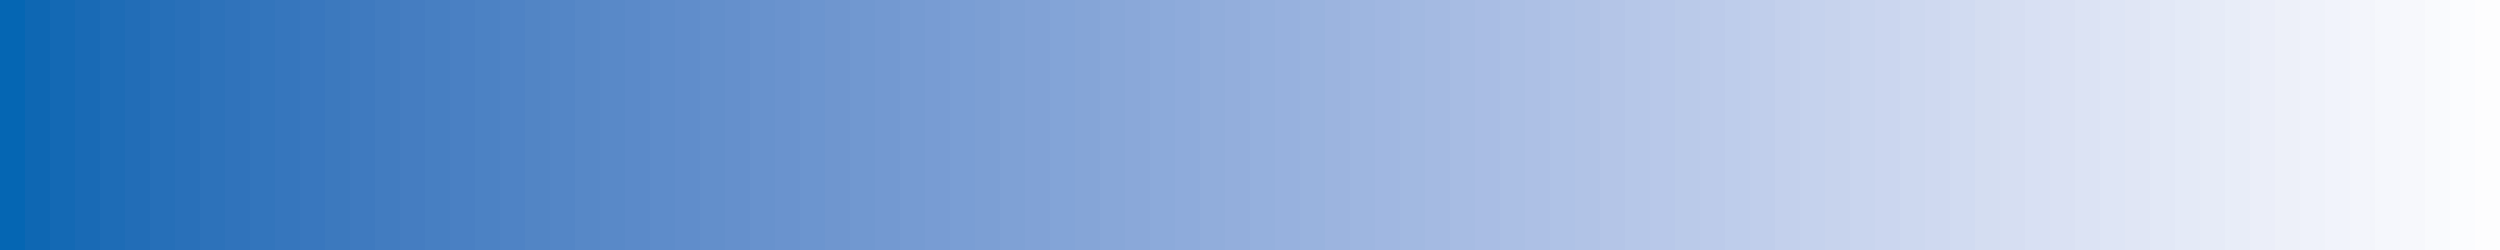
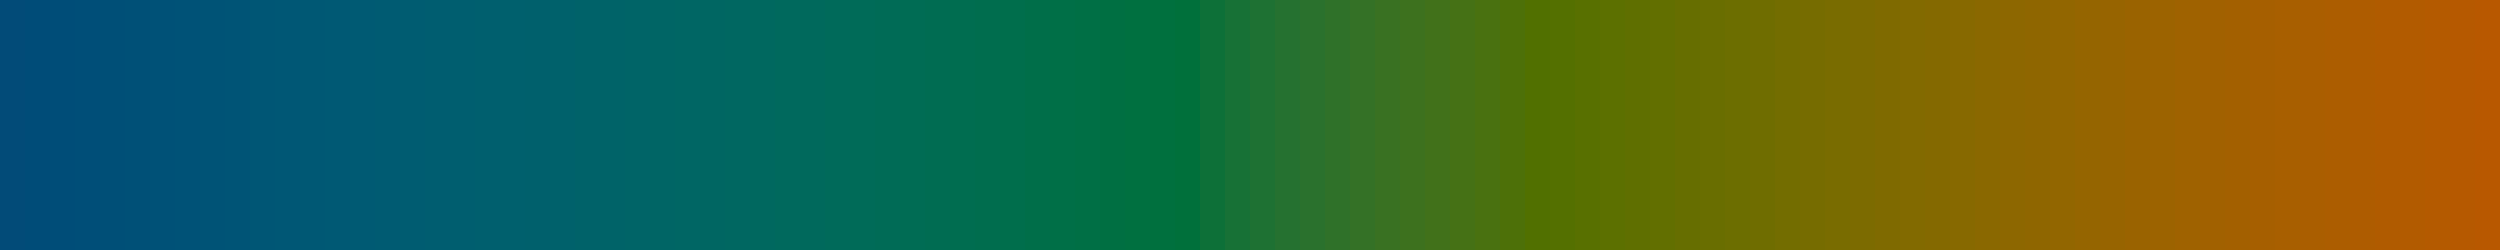
- <svg xmlns="http://www.w3.org/2000/svg" height="50.0" viewBox="-5.0e-3 -5.0e-2 1.0 0.1" width="500.0">
+ <svg xmlns="http://www.w3.org/2000/svg" width="500.0" viewBox="-5.0e-3 -5.0e-2 1.0 0.1" height="50.0">
  <style>svg {
  color-scheme: light dark;
}
{
  .canvas g, .title g, .axisbar g, .ticktext g, .tickglyph g, .ticklines g, .legendContent g text {
    fill: #0d0d0d;
  }
  .ticklines g, .tickglyph g, .legendBorder g {
    stroke: #0d0d0d;
  }
}
@media (prefers-color-scheme:dark) {
  .canvas g, .title g, .axisbar g, .ticktext g, .tickglyph g, .ticklines g, .legendContent g text {
    fill: #f0f0f0;
  }
  .ticklines g, .tickglyph g, .legendBorder g {
    stroke: #f0f0f0;
  }
}</style>
  <g class="chart">
    <g class="gradient">
-       <g stroke-opacity="1.0" fill-opacity="1.0" stroke="#a6cfe3" stroke-width="0.0" fill="#0566b3">
-         <rect height="0.1" width="1.0e-2" x="-5.0e-3" y="-5.0e-2" />
-       </g>
-       <g stroke-opacity="1.0" fill-opacity="1.0" stroke="#a6cfe3" stroke-width="0.0" fill="#0e67b3">
-         <rect height="0.1" width="9.999999999999998e-3" x="5.0e-3" y="-5.0e-2" />
-       </g>
-       <g stroke-opacity="1.0" fill-opacity="1.0" stroke="#a6cfe3" stroke-width="0.0" fill="#1469b4">
-         <rect height="0.1" width="1.0000000000000002e-2" x="1.5e-2" y="-5.0e-2" />
-       </g>
-       <g stroke-opacity="1.0" fill-opacity="1.0" stroke="#a6cfe3" stroke-width="0.0" fill="#196ab5">
-         <rect height="0.1" width="9.999999999999998e-3" x="2.4999999999999998e-2" y="-5.0e-2" />
-       </g>
-       <g stroke-opacity="1.0" fill-opacity="1.0" stroke="#a6cfe3" stroke-width="0.0" fill="#1e6cb6">
-         <rect height="0.1" width="9.999999999999995e-3" x="3.5e-2" y="-5.0e-2" />
-       </g>
-       <g stroke-opacity="1.0" fill-opacity="1.0" stroke="#a6cfe3" stroke-width="0.0" fill="#226db7">
-         <rect height="0.1" width="9.999999999999995e-3" x="4.5000000000000005e-2" y="-5.0e-2" />
-       </g>
-       <g stroke-opacity="1.0" fill-opacity="1.0" stroke="#a6cfe3" stroke-width="0.0" fill="#266fb8">
-         <rect height="0.1" width="1.0000000000000002e-2" x="5.5e-2" y="-5.0e-2" />
-       </g>
-       <g stroke-opacity="1.0" fill-opacity="1.0" stroke="#a6cfe3" stroke-width="0.0" fill="#2970b9">
-         <rect height="0.1" width="1.0000000000000009e-2" x="6.5e-2" y="-5.0e-2" />
-       </g>
-       <g stroke-opacity="1.0" fill-opacity="1.0" stroke="#a6cfe3" stroke-width="0.0" fill="#2d72ba">
-         <rect height="0.1" width="1.0000000000000009e-2" x="7.5e-2" y="-5.0e-2" />
-       </g>
-       <g stroke-opacity="1.0" fill-opacity="1.0" stroke="#a6cfe3" stroke-width="0.0" fill="#3073bb">
-         <rect height="0.1" width="1.0000000000000009e-2" x="8.499999999999999e-2" y="-5.0e-2" />
-       </g>
-       <g stroke-opacity="1.0" fill-opacity="1.0" stroke="#a6cfe3" stroke-width="0.0" fill="#3375bc">
-         <rect height="0.1" width="1.0000000000000009e-2" x="9.5e-2" y="-5.0e-2" />
-       </g>
-       <g stroke-opacity="1.0" fill-opacity="1.0" stroke="#a6cfe3" stroke-width="0.0" fill="#3676bd">
-         <rect height="0.1" width="1.0000000000000009e-2" x="0.105" y="-5.0e-2" />
-       </g>
-       <g stroke-opacity="1.0" fill-opacity="1.0" stroke="#a6cfe3" stroke-width="0.0" fill="#3977be">
-         <rect height="0.1" width="1.0000000000000009e-2" x="0.115" y="-5.0e-2" />
-       </g>
-       <g stroke-opacity="1.0" fill-opacity="1.0" stroke="#a6cfe3" stroke-width="0.0" fill="#3c79be">
-         <rect height="0.1" width="1.0000000000000009e-2" x="0.125" y="-5.0e-2" />
-       </g>
-       <g stroke-opacity="1.0" fill-opacity="1.0" stroke="#a6cfe3" stroke-width="0.0" fill="#3f7abf">
-         <rect height="0.1" width="1.0000000000000009e-2" x="0.135" y="-5.0e-2" />
-       </g>
-       <g stroke-opacity="1.0" fill-opacity="1.0" stroke="#a6cfe3" stroke-width="0.0" fill="#427cc0">
-         <rect height="0.1" width="1.0000000000000009e-2" x="0.145" y="-5.0e-2" />
-       </g>
-       <g stroke-opacity="1.0" fill-opacity="1.0" stroke="#a6cfe3" stroke-width="0.0" fill="#457dc1">
-         <rect height="0.1" width="1.0000000000000009e-2" x="0.155" y="-5.0e-2" />
-       </g>
-       <g stroke-opacity="1.0" fill-opacity="1.0" stroke="#a6cfe3" stroke-width="0.0" fill="#477fc2">
-         <rect height="0.1" width="1.0000000000000009e-2" x="0.165" y="-5.0e-2" />
-       </g>
-       <g stroke-opacity="1.0" fill-opacity="1.0" stroke="#a6cfe3" stroke-width="0.0" fill="#4a80c3">
-         <rect height="0.1" width="1.0000000000000009e-2" x="0.175" y="-5.0e-2" />
-       </g>
-       <g stroke-opacity="1.0" fill-opacity="1.0" stroke="#a6cfe3" stroke-width="0.0" fill="#4c82c4">
-         <rect height="0.1" width="1.0000000000000009e-2" x="0.185" y="-5.0e-2" />
-       </g>
-       <g stroke-opacity="1.0" fill-opacity="1.0" stroke="#a6cfe3" stroke-width="0.0" fill="#4f83c5">
-         <rect height="0.1" width="1.0000000000000009e-2" x="0.195" y="-5.0e-2" />
-       </g>
-       <g stroke-opacity="1.0" fill-opacity="1.0" stroke="#a6cfe3" stroke-width="0.0" fill="#5285c5">
-         <rect height="0.1" width="1.0000000000000009e-2" x="0.205" y="-5.0e-2" />
-       </g>
-       <g stroke-opacity="1.0" fill-opacity="1.0" stroke="#a6cfe3" stroke-width="0.0" fill="#5486c6">
-         <rect height="0.1" width="1.0000000000000009e-2" x="0.215" y="-5.0e-2" />
-       </g>
-       <g stroke-opacity="1.0" fill-opacity="1.0" stroke="#a6cfe3" stroke-width="0.0" fill="#5788c7">
-         <rect height="0.1" width="1.0000000000000009e-2" x="0.225" y="-5.0e-2" />
-       </g>
-       <g stroke-opacity="1.0" fill-opacity="1.0" stroke="#a6cfe3" stroke-width="0.0" fill="#5989c8">
-         <rect height="0.1" width="1.0000000000000009e-2" x="0.235" y="-5.0e-2" />
-       </g>
-       <g stroke-opacity="1.0" fill-opacity="1.0" stroke="#a6cfe3" stroke-width="0.0" fill="#5b8ac9">
-         <rect height="0.1" width="1.0000000000000009e-2" x="0.245" y="-5.0e-2" />
-       </g>
-       <g stroke-opacity="1.0" fill-opacity="1.0" stroke="#a6cfe3" stroke-width="0.0" fill="#5e8cca">
-         <rect height="0.1" width="1.0000000000000009e-2" x="0.255" y="-5.0e-2" />
-       </g>
-       <g stroke-opacity="1.0" fill-opacity="1.0" stroke="#a6cfe3" stroke-width="0.0" fill="#608dcb">
-         <rect height="0.1" width="1.0000000000000009e-2" x="0.265" y="-5.0e-2" />
-       </g>
-       <g stroke-opacity="1.0" fill-opacity="1.0" stroke="#a6cfe3" stroke-width="0.0" fill="#638fcb">
-         <rect height="0.1" width="1.0000000000000009e-2" x="0.275" y="-5.0e-2" />
-       </g>
-       <g stroke-opacity="1.0" fill-opacity="1.0" stroke="#a6cfe3" stroke-width="0.0" fill="#6590cc">
-         <rect height="0.1" width="1.0000000000000009e-2" x="0.285" y="-5.0e-2" />
-       </g>
-       <g stroke-opacity="1.0" fill-opacity="1.0" stroke="#a6cfe3" stroke-width="0.0" fill="#6892cd">
-         <rect height="0.1" width="1.0000000000000009e-2" x="0.295" y="-5.0e-2" />
-       </g>
-       <g stroke-opacity="1.0" fill-opacity="1.0" stroke="#a6cfe3" stroke-width="0.0" fill="#6a93ce">
-         <rect height="0.1" width="1.0000000000000009e-2" x="0.305" y="-5.0e-2" />
-       </g>
-       <g stroke-opacity="1.0" fill-opacity="1.0" stroke="#a6cfe3" stroke-width="0.0" fill="#6c95cf">
-         <rect height="0.1" width="1.0000000000000009e-2" x="0.315" y="-5.0e-2" />
-       </g>
-       <g stroke-opacity="1.0" fill-opacity="1.0" stroke="#a6cfe3" stroke-width="0.0" fill="#6f96cf">
-         <rect height="0.1" width="1.0000000000000009e-2" x="0.325" y="-5.0e-2" />
-       </g>
-       <g stroke-opacity="1.0" fill-opacity="1.0" stroke="#a6cfe3" stroke-width="0.0" fill="#7198d0">
-         <rect height="0.1" width="1.0000000000000009e-2" x="0.335" y="-5.0e-2" />
-       </g>
-       <g stroke-opacity="1.0" fill-opacity="1.0" stroke="#a6cfe3" stroke-width="0.0" fill="#7399d1">
-         <rect height="0.1" width="1.0000000000000009e-2" x="0.345" y="-5.0e-2" />
-       </g>
-       <g stroke-opacity="1.0" fill-opacity="1.0" stroke="#a6cfe3" stroke-width="0.0" fill="#769bd2">
-         <rect height="0.1" width="1.0000000000000009e-2" x="0.355" y="-5.0e-2" />
-       </g>
-       <g stroke-opacity="1.0" fill-opacity="1.0" stroke="#a6cfe3" stroke-width="0.0" fill="#789cd3">
-         <rect height="0.1" width="1.0000000000000009e-2" x="0.365" y="-5.0e-2" />
-       </g>
-       <g stroke-opacity="1.0" fill-opacity="1.0" stroke="#a6cfe3" stroke-width="0.0" fill="#7a9ed4">
-         <rect height="0.1" width="1.0000000000000009e-2" x="0.375" y="-5.0e-2" />
-       </g>
-       <g stroke-opacity="1.0" fill-opacity="1.0" stroke="#a6cfe3" stroke-width="0.0" fill="#7c9fd4">
-         <rect height="0.1" width="1.0000000000000009e-2" x="0.385" y="-5.0e-2" />
-       </g>
-       <g stroke-opacity="1.0" fill-opacity="1.0" stroke="#a6cfe3" stroke-width="0.0" fill="#7fa1d5">
-         <rect height="0.1" width="1.0000000000000009e-2" x="0.395" y="-5.0e-2" />
-       </g>
-       <g stroke-opacity="1.0" fill-opacity="1.0" stroke="#a6cfe3" stroke-width="0.0" fill="#81a2d6">
-         <rect height="0.1" width="1.0000000000000009e-2" x="0.405" y="-5.0e-2" />
-       </g>
-       <g stroke-opacity="1.0" fill-opacity="1.0" stroke="#a6cfe3" stroke-width="0.0" fill="#83a4d7">
-         <rect height="0.1" width="1.0000000000000009e-2" x="0.415" y="-5.0e-2" />
-       </g>
-       <g stroke-opacity="1.0" fill-opacity="1.0" stroke="#a6cfe3" stroke-width="0.0" fill="#85a5d7">
-         <rect height="0.1" width="1.0000000000000009e-2" x="0.425" y="-5.0e-2" />
-       </g>
-       <g stroke-opacity="1.0" fill-opacity="1.0" stroke="#a6cfe3" stroke-width="0.0" fill="#88a7d8">
-         <rect height="0.1" width="1.0000000000000009e-2" x="0.435" y="-5.0e-2" />
-       </g>
-       <g stroke-opacity="1.0" fill-opacity="1.0" stroke="#a6cfe3" stroke-width="0.0" fill="#8aa8d9">
-         <rect height="0.1" width="1.0000000000000009e-2" x="0.445" y="-5.0e-2" />
-       </g>
-       <g stroke-opacity="1.0" fill-opacity="1.0" stroke="#a6cfe3" stroke-width="0.0" fill="#8caada">
-         <rect height="0.1" width="1.0000000000000009e-2" x="0.455" y="-5.0e-2" />
-       </g>
-       <g stroke-opacity="1.0" fill-opacity="1.0" stroke="#a6cfe3" stroke-width="0.0" fill="#8eabdb">
-         <rect height="0.1" width="1.0000000000000009e-2" x="0.465" y="-5.0e-2" />
-       </g>
-       <g stroke-opacity="1.0" fill-opacity="1.0" stroke="#a6cfe3" stroke-width="0.0" fill="#91addb">
-         <rect height="0.1" width="1.0000000000000009e-2" x="0.475" y="-5.0e-2" />
-       </g>
-       <g stroke-opacity="1.0" fill-opacity="1.0" stroke="#a6cfe3" stroke-width="0.0" fill="#93aedc">
-         <rect height="0.1" width="1.0000000000000009e-2" x="0.485" y="-5.0e-2" />
-       </g>
-       <g stroke-opacity="1.0" fill-opacity="1.0" stroke="#a6cfe3" stroke-width="0.0" fill="#95b0dd">
-         <rect height="0.1" width="1.0000000000000009e-2" x="0.495" y="-5.0e-2" />
-       </g>
-       <g stroke-opacity="1.0" fill-opacity="1.0" stroke="#a6cfe3" stroke-width="0.0" fill="#97b1de">
-         <rect height="0.1" width="1.0000000000000009e-2" x="0.505" y="-5.0e-2" />
-       </g>
-       <g stroke-opacity="1.0" fill-opacity="1.0" stroke="#a6cfe3" stroke-width="0.0" fill="#99b3de">
-         <rect height="0.1" width="1.0000000000000009e-2" x="0.515" y="-5.0e-2" />
-       </g>
-       <g stroke-opacity="1.0" fill-opacity="1.0" stroke="#a6cfe3" stroke-width="0.0" fill="#9cb4df">
-         <rect height="0.1" width="1.0000000000000009e-2" x="0.525" y="-5.0e-2" />
-       </g>
-       <g stroke-opacity="1.0" fill-opacity="1.0" stroke="#a6cfe3" stroke-width="0.0" fill="#9eb6e0">
-         <rect height="0.1" width="1.0000000000000009e-2" x="0.535" y="-5.0e-2" />
-       </g>
-       <g stroke-opacity="1.0" fill-opacity="1.0" stroke="#a6cfe3" stroke-width="0.0" fill="#a0b7e1">
-         <rect height="0.1" width="1.0000000000000009e-2" x="0.545" y="-5.0e-2" />
-       </g>
-       <g stroke-opacity="1.0" fill-opacity="1.0" stroke="#a6cfe3" stroke-width="0.0" fill="#a2b9e1">
-         <rect height="0.1" width="1.0000000000000009e-2" x="0.555" y="-5.0e-2" />
-       </g>
-       <g stroke-opacity="1.0" fill-opacity="1.0" stroke="#a6cfe3" stroke-width="0.0" fill="#a4bae2">
-         <rect height="0.1" width="1.0000000000000009e-2" x="0.565" y="-5.0e-2" />
-       </g>
-       <g stroke-opacity="1.0" fill-opacity="1.0" stroke="#a6cfe3" stroke-width="0.0" fill="#a7bce3">
-         <rect height="0.1" width="1.0000000000000009e-2" x="0.575" y="-5.0e-2" />
-       </g>
-       <g stroke-opacity="1.0" fill-opacity="1.0" stroke="#a6cfe3" stroke-width="0.0" fill="#a9bde4">
-         <rect height="0.1" width="1.0000000000000009e-2" x="0.585" y="-5.0e-2" />
-       </g>
-       <g stroke-opacity="1.0" fill-opacity="1.0" stroke="#a6cfe3" stroke-width="0.0" fill="#abbfe4">
-         <rect height="0.1" width="1.0000000000000009e-2" x="0.595" y="-5.0e-2" />
-       </g>
-       <g stroke-opacity="1.0" fill-opacity="1.0" stroke="#a6cfe3" stroke-width="0.0" fill="#adc0e5">
-         <rect height="0.1" width="1.0000000000000009e-2" x="0.605" y="-5.0e-2" />
-       </g>
-       <g stroke-opacity="1.0" fill-opacity="1.0" stroke="#a6cfe3" stroke-width="0.0" fill="#afc2e6">
-         <rect height="0.1" width="1.0000000000000009e-2" x="0.615" y="-5.0e-2" />
-       </g>
-       <g stroke-opacity="1.0" fill-opacity="1.0" stroke="#a6cfe3" stroke-width="0.0" fill="#b1c3e6">
-         <rect height="0.1" width="1.0000000000000009e-2" x="0.625" y="-5.0e-2" />
-       </g>
-       <g stroke-opacity="1.0" fill-opacity="1.0" stroke="#a6cfe3" stroke-width="0.0" fill="#b4c5e7">
-         <rect height="0.1" width="1.0000000000000009e-2" x="0.635" y="-5.0e-2" />
-       </g>
-       <g stroke-opacity="1.0" fill-opacity="1.0" stroke="#a6cfe3" stroke-width="0.0" fill="#b6c7e8">
-         <rect height="0.1" width="1.0000000000000009e-2" x="0.645" y="-5.0e-2" />
-       </g>
-       <g stroke-opacity="1.0" fill-opacity="1.0" stroke="#a6cfe3" stroke-width="0.0" fill="#b8c8e9">
-         <rect height="0.1" width="1.0000000000000009e-2" x="0.655" y="-5.0e-2" />
-       </g>
-       <g stroke-opacity="1.0" fill-opacity="1.0" stroke="#a6cfe3" stroke-width="0.0" fill="#bacae9">
-         <rect height="0.1" width="1.0000000000000009e-2" x="0.665" y="-5.0e-2" />
-       </g>
-       <g stroke-opacity="1.0" fill-opacity="1.0" stroke="#a6cfe3" stroke-width="0.0" fill="#bccbea">
-         <rect height="0.1" width="1.0000000000000009e-2" x="0.675" y="-5.0e-2" />
-       </g>
-       <g stroke-opacity="1.0" fill-opacity="1.0" stroke="#a6cfe3" stroke-width="0.0" fill="#becdeb">
-         <rect height="0.1" width="1.0000000000000009e-2" x="0.685" y="-5.0e-2" />
-       </g>
-       <g stroke-opacity="1.0" fill-opacity="1.0" stroke="#a6cfe3" stroke-width="0.0" fill="#c0ceeb">
-         <rect height="0.1" width="1.0000000000000009e-2" x="0.695" y="-5.0e-2" />
-       </g>
-       <g stroke-opacity="1.0" fill-opacity="1.0" stroke="#a6cfe3" stroke-width="0.0" fill="#c3d0ec">
-         <rect height="0.1" width="1.0000000000000009e-2" x="0.705" y="-5.0e-2" />
-       </g>
-       <g stroke-opacity="1.0" fill-opacity="1.0" stroke="#a6cfe3" stroke-width="0.0" fill="#c5d2ed">
-         <rect height="0.1" width="1.0000000000000009e-2" x="0.715" y="-5.0e-2" />
-       </g>
-       <g stroke-opacity="1.0" fill-opacity="1.0" stroke="#a6cfe3" stroke-width="0.0" fill="#c7d3ed">
-         <rect height="0.1" width="1.0000000000000009e-2" x="0.725" y="-5.0e-2" />
-       </g>
-       <g stroke-opacity="1.0" fill-opacity="1.0" stroke="#a6cfe3" stroke-width="0.0" fill="#c9d5ee">
-         <rect height="0.1" width="1.0000000000000009e-2" x="0.735" y="-5.0e-2" />
-       </g>
-       <g stroke-opacity="1.0" fill-opacity="1.0" stroke="#a6cfe3" stroke-width="0.0" fill="#cbd6ef">
-         <rect height="0.1" width="1.0000000000000009e-2" x="0.745" y="-5.0e-2" />
-       </g>
-       <g stroke-opacity="1.0" fill-opacity="1.0" stroke="#a6cfe3" stroke-width="0.0" fill="#cdd8ef">
-         <rect height="0.1" width="1.0000000000000009e-2" x="0.755" y="-5.0e-2" />
-       </g>
-       <g stroke-opacity="1.0" fill-opacity="1.0" stroke="#a6cfe3" stroke-width="0.0" fill="#cfd9f0">
-         <rect height="0.1" width="1.0000000000000009e-2" x="0.765" y="-5.0e-2" />
-       </g>
-       <g stroke-opacity="1.0" fill-opacity="1.0" stroke="#a6cfe3" stroke-width="0.0" fill="#d1dbf1">
-         <rect height="0.1" width="1.0000000000000009e-2" x="0.775" y="-5.0e-2" />
-       </g>
-       <g stroke-opacity="1.0" fill-opacity="1.0" stroke="#a6cfe3" stroke-width="0.0" fill="#d4ddf1">
-         <rect height="0.1" width="1.0000000000000009e-2" x="0.785" y="-5.0e-2" />
-       </g>
-       <g stroke-opacity="1.0" fill-opacity="1.0" stroke="#a6cfe3" stroke-width="0.0" fill="#d6def2">
-         <rect height="0.1" width="1.0000000000000009e-2" x="0.795" y="-5.0e-2" />
-       </g>
-       <g stroke-opacity="1.0" fill-opacity="1.0" stroke="#a6cfe3" stroke-width="0.0" fill="#d8e0f3">
-         <rect height="0.1" width="1.0000000000000009e-2" x="0.805" y="-5.0e-2" />
-       </g>
-       <g stroke-opacity="1.0" fill-opacity="1.0" stroke="#a6cfe3" stroke-width="0.0" fill="#dae1f3">
-         <rect height="0.1" width="1.0000000000000009e-2" x="0.815" y="-5.0e-2" />
-       </g>
-       <g stroke-opacity="1.0" fill-opacity="1.0" stroke="#a6cfe3" stroke-width="0.0" fill="#dce3f4">
-         <rect height="0.1" width="1.0000000000000009e-2" x="0.825" y="-5.0e-2" />
-       </g>
-       <g stroke-opacity="1.0" fill-opacity="1.0" stroke="#a6cfe3" stroke-width="0.0" fill="#dee5f5">
-         <rect height="0.1" width="1.0000000000000009e-2" x="0.835" y="-5.0e-2" />
-       </g>
-       <g stroke-opacity="1.0" fill-opacity="1.0" stroke="#a6cfe3" stroke-width="0.0" fill="#e0e6f5">
-         <rect height="0.1" width="1.0000000000000009e-2" x="0.845" y="-5.0e-2" />
-       </g>
-       <g stroke-opacity="1.0" fill-opacity="1.0" stroke="#a6cfe3" stroke-width="0.0" fill="#e2e8f6">
-         <rect height="0.1" width="1.0000000000000009e-2" x="0.855" y="-5.0e-2" />
-       </g>
-       <g stroke-opacity="1.0" fill-opacity="1.0" stroke="#a6cfe3" stroke-width="0.0" fill="#e4eaf7">
-         <rect height="0.1" width="1.0000000000000009e-2" x="0.865" y="-5.0e-2" />
-       </g>
-       <g stroke-opacity="1.0" fill-opacity="1.0" stroke="#a6cfe3" stroke-width="0.0" fill="#e6ebf7">
-         <rect height="0.1" width="1.0000000000000009e-2" x="0.875" y="-5.0e-2" />
-       </g>
-       <g stroke-opacity="1.0" fill-opacity="1.0" stroke="#a6cfe3" stroke-width="0.0" fill="#e8edf8">
-         <rect height="0.1" width="1.0000000000000009e-2" x="0.885" y="-5.0e-2" />
-       </g>
-       <g stroke-opacity="1.0" fill-opacity="1.0" stroke="#a6cfe3" stroke-width="0.0" fill="#ebeef9">
-         <rect height="0.1" width="1.0000000000000009e-2" x="0.895" y="-5.0e-2" />
-       </g>
-       <g stroke-opacity="1.0" fill-opacity="1.0" stroke="#a6cfe3" stroke-width="0.0" fill="#edf0f9">
-         <rect height="0.1" width="1.0000000000000009e-2" x="0.905" y="-5.0e-2" />
-       </g>
-       <g stroke-opacity="1.0" fill-opacity="1.0" stroke="#a6cfe3" stroke-width="0.0" fill="#eff2fa">
-         <rect height="0.1" width="1.0000000000000009e-2" x="0.915" y="-5.0e-2" />
-       </g>
-       <g stroke-opacity="1.0" fill-opacity="1.0" stroke="#a6cfe3" stroke-width="0.0" fill="#f1f3fb">
-         <rect height="0.1" width="1.0000000000000009e-2" x="0.925" y="-5.0e-2" />
-       </g>
-       <g stroke-opacity="1.0" fill-opacity="1.0" stroke="#a6cfe3" stroke-width="0.0" fill="#f3f5fb">
-         <rect height="0.1" width="1.0000000000000009e-2" x="0.935" y="-5.0e-2" />
-       </g>
-       <g stroke-opacity="1.0" fill-opacity="1.0" stroke="#a6cfe3" stroke-width="0.0" fill="#f5f7fc">
-         <rect height="0.1" width="1.0000000000000009e-2" x="0.945" y="-5.0e-2" />
-       </g>
-       <g stroke-opacity="1.0" fill-opacity="1.0" stroke="#a6cfe3" stroke-width="0.0" fill="#f7f8fc">
-         <rect height="0.1" width="1.0000000000000009e-2" x="0.955" y="-5.0e-2" />
-       </g>
-       <g stroke-opacity="1.0" fill-opacity="1.0" stroke="#a6cfe3" stroke-width="0.0" fill="#f9fafd">
-         <rect height="0.1" width="1.0000000000000009e-2" x="0.965" y="-5.0e-2" />
-       </g>
-       <g stroke-opacity="1.0" fill-opacity="1.0" stroke="#a6cfe3" stroke-width="0.0" fill="#fbfcfe">
-         <rect height="0.1" width="1.0000000000000009e-2" x="0.975" y="-5.0e-2" />
-       </g>
-       <g stroke-opacity="1.0" fill-opacity="1.0" stroke="#a6cfe3" stroke-width="0.0" fill="#fdfdfe">
-         <rect height="0.1" width="1.0000000000000009e-2" x="0.985" y="-5.0e-2" />
+       <g fill="#024b78" stroke="#a6cfe3" stroke-width="0.0" fill-opacity="1.0" stroke-opacity="1.0">
+         <rect x="-5.0e-3" width="1.0e-2" y="-5.0e-2" height="0.1" />
+       </g>
+       <g fill="#004c78" stroke="#a6cfe3" stroke-width="0.0" fill-opacity="1.0" stroke-opacity="1.0">
+         <rect x="5.0e-3" width="9.999999999999998e-3" y="-5.0e-2" height="0.1" />
+       </g>
+       <g fill="#004d78" stroke="#a6cfe3" stroke-width="0.0" fill-opacity="1.0" stroke-opacity="1.0">
+         <rect x="1.5e-2" width="1.0000000000000002e-2" y="-5.0e-2" height="0.1" />
+       </g>
+       <g fill="#004e78" stroke="#a6cfe3" stroke-width="0.0" fill-opacity="1.0" stroke-opacity="1.0">
+         <rect x="2.4999999999999998e-2" width="9.999999999999998e-3" y="-5.0e-2" height="0.1" />
+       </g>
+       <g fill="#004f77" stroke="#a6cfe3" stroke-width="0.0" fill-opacity="1.0" stroke-opacity="1.0">
+         <rect x="3.5e-2" width="9.999999999999995e-3" y="-5.0e-2" height="0.1" />
+       </g>
+       <g fill="#005077" stroke="#a6cfe3" stroke-width="0.0" fill-opacity="1.0" stroke-opacity="1.0">
+         <rect x="4.5000000000000005e-2" width="9.999999999999995e-3" y="-5.0e-2" height="0.1" />
+       </g>
+       <g fill="#005177" stroke="#a6cfe3" stroke-width="0.0" fill-opacity="1.0" stroke-opacity="1.0">
+         <rect x="5.5e-2" width="1.0000000000000002e-2" y="-5.0e-2" height="0.1" />
+       </g>
+       <g fill="#005277" stroke="#a6cfe3" stroke-width="0.0" fill-opacity="1.0" stroke-opacity="1.0">
+         <rect x="6.5e-2" width="1.0000000000000009e-2" y="-5.0e-2" height="0.1" />
+       </g>
+       <g fill="#005376" stroke="#a6cfe3" stroke-width="0.0" fill-opacity="1.0" stroke-opacity="1.0">
+         <rect x="7.5e-2" width="1.0000000000000009e-2" y="-5.0e-2" height="0.1" />
+       </g>
+       <g fill="#005476" stroke="#a6cfe3" stroke-width="0.0" fill-opacity="1.0" stroke-opacity="1.0">
+         <rect x="8.499999999999999e-2" width="1.0000000000000009e-2" y="-5.0e-2" height="0.1" />
+       </g>
+       <g fill="#005675" stroke="#a6cfe3" stroke-width="0.0" fill-opacity="1.0" stroke-opacity="1.0">
+         <rect x="9.5e-2" width="1.0000000000000009e-2" y="-5.0e-2" height="0.1" />
+       </g>
+       <g fill="#005775" stroke="#a6cfe3" stroke-width="0.0" fill-opacity="1.0" stroke-opacity="1.0">
+         <rect x="0.105" width="1.0000000000000009e-2" y="-5.0e-2" height="0.1" />
+       </g>
+       <g fill="#005874" stroke="#a6cfe3" stroke-width="0.0" fill-opacity="1.0" stroke-opacity="1.0">
+         <rect x="0.115" width="1.0000000000000009e-2" y="-5.0e-2" height="0.1" />
+       </g>
+       <g fill="#005974" stroke="#a6cfe3" stroke-width="0.0" fill-opacity="1.0" stroke-opacity="1.0">
+         <rect x="0.125" width="1.0000000000000009e-2" y="-5.0e-2" height="0.1" />
+       </g>
+       <g fill="#005a73" stroke="#a6cfe3" stroke-width="0.0" fill-opacity="1.0" stroke-opacity="1.0">
+         <rect x="0.135" width="1.0000000000000009e-2" y="-5.0e-2" height="0.1" />
+       </g>
+       <g fill="#005b72" stroke="#a6cfe3" stroke-width="0.0" fill-opacity="1.0" stroke-opacity="1.0">
+         <rect x="0.145" width="1.0000000000000009e-2" y="-5.0e-2" height="0.1" />
+       </g>
+       <g fill="#005c71" stroke="#a6cfe3" stroke-width="0.0" fill-opacity="1.0" stroke-opacity="1.0">
+         <rect x="0.155" width="1.0000000000000009e-2" y="-5.0e-2" height="0.1" />
+       </g>
+       <g fill="#005d70" stroke="#a6cfe3" stroke-width="0.0" fill-opacity="1.0" stroke-opacity="1.0">
+         <rect x="0.165" width="1.0000000000000009e-2" y="-5.0e-2" height="0.1" />
+       </g>
+       <g fill="#005e6f" stroke="#a6cfe3" stroke-width="0.0" fill-opacity="1.0" stroke-opacity="1.0">
+         <rect x="0.175" width="1.0000000000000009e-2" y="-5.0e-2" height="0.1" />
+       </g>
+       <g fill="#005f6e" stroke="#a6cfe3" stroke-width="0.0" fill-opacity="1.0" stroke-opacity="1.0">
+         <rect x="0.185" width="1.0000000000000009e-2" y="-5.0e-2" height="0.1" />
+       </g>
+       <g fill="#00606d" stroke="#a6cfe3" stroke-width="0.0" fill-opacity="1.0" stroke-opacity="1.0">
+         <rect x="0.195" width="1.0000000000000009e-2" y="-5.0e-2" height="0.1" />
+       </g>
+       <g fill="#00606c" stroke="#a6cfe3" stroke-width="0.0" fill-opacity="1.0" stroke-opacity="1.0">
+         <rect x="0.205" width="1.0000000000000009e-2" y="-5.0e-2" height="0.1" />
+       </g>
+       <g fill="#00616b" stroke="#a6cfe3" stroke-width="0.0" fill-opacity="1.0" stroke-opacity="1.0">
+         <rect x="0.215" width="1.0000000000000009e-2" y="-5.0e-2" height="0.1" />
+       </g>
+       <g fill="#006269" stroke="#a6cfe3" stroke-width="0.0" fill-opacity="1.0" stroke-opacity="1.0">
+         <rect x="0.225" width="1.0000000000000009e-2" y="-5.0e-2" height="0.1" />
+       </g>
+       <g fill="#006368" stroke="#a6cfe3" stroke-width="0.0" fill-opacity="1.0" stroke-opacity="1.0">
+         <rect x="0.235" width="1.0000000000000009e-2" y="-5.0e-2" height="0.1" />
+       </g>
+       <g fill="#006467" stroke="#a6cfe3" stroke-width="0.0" fill-opacity="1.0" stroke-opacity="1.0">
+         <rect x="0.245" width="1.0000000000000009e-2" y="-5.0e-2" height="0.1" />
+       </g>
+       <g fill="#006565" stroke="#a6cfe3" stroke-width="0.0" fill-opacity="1.0" stroke-opacity="1.0">
+         <rect x="0.255" width="1.0000000000000009e-2" y="-5.0e-2" height="0.1" />
+       </g>
+       <g fill="#006664" stroke="#a6cfe3" stroke-width="0.0" fill-opacity="1.0" stroke-opacity="1.0">
+         <rect x="0.265" width="1.0000000000000009e-2" y="-5.0e-2" height="0.1" />
+       </g>
+       <g fill="#006662" stroke="#a6cfe3" stroke-width="0.0" fill-opacity="1.0" stroke-opacity="1.0">
+         <rect x="0.275" width="1.0000000000000009e-2" y="-5.0e-2" height="0.1" />
+       </g>
+       <g fill="#006761" stroke="#a6cfe3" stroke-width="0.0" fill-opacity="1.0" stroke-opacity="1.0">
+         <rect x="0.285" width="1.0000000000000009e-2" y="-5.0e-2" height="0.1" />
+       </g>
+       <g fill="#00685f" stroke="#a6cfe3" stroke-width="0.0" fill-opacity="1.0" stroke-opacity="1.0">
+         <rect x="0.295" width="1.0000000000000009e-2" y="-5.0e-2" height="0.1" />
+       </g>
+       <g fill="#00695d" stroke="#a6cfe3" stroke-width="0.0" fill-opacity="1.0" stroke-opacity="1.0">
+         <rect x="0.305" width="1.0000000000000009e-2" y="-5.0e-2" height="0.1" />
+       </g>
+       <g fill="#00695c" stroke="#a6cfe3" stroke-width="0.0" fill-opacity="1.0" stroke-opacity="1.0">
+         <rect x="0.315" width="1.0000000000000009e-2" y="-5.0e-2" height="0.1" />
+       </g>
+       <g fill="#006a5a" stroke="#a6cfe3" stroke-width="0.0" fill-opacity="1.0" stroke-opacity="1.0">
+         <rect x="0.325" width="1.0000000000000009e-2" y="-5.0e-2" height="0.1" />
+       </g>
+       <g fill="#006b58" stroke="#a6cfe3" stroke-width="0.0" fill-opacity="1.0" stroke-opacity="1.0">
+         <rect x="0.335" width="1.0000000000000009e-2" y="-5.0e-2" height="0.1" />
+       </g>
+       <g fill="#006b56" stroke="#a6cfe3" stroke-width="0.0" fill-opacity="1.0" stroke-opacity="1.0">
+         <rect x="0.345" width="1.0000000000000009e-2" y="-5.0e-2" height="0.1" />
+       </g>
+       <g fill="#006c54" stroke="#a6cfe3" stroke-width="0.0" fill-opacity="1.0" stroke-opacity="1.0">
+         <rect x="0.355" width="1.0000000000000009e-2" y="-5.0e-2" height="0.1" />
+       </g>
+       <g fill="#006c52" stroke="#a6cfe3" stroke-width="0.0" fill-opacity="1.0" stroke-opacity="1.0">
+         <rect x="0.365" width="1.0000000000000009e-2" y="-5.0e-2" height="0.1" />
+       </g>
+       <g fill="#006d50" stroke="#a6cfe3" stroke-width="0.0" fill-opacity="1.0" stroke-opacity="1.0">
+         <rect x="0.375" width="1.0000000000000009e-2" y="-5.0e-2" height="0.1" />
+       </g>
+       <g fill="#006d4e" stroke="#a6cfe3" stroke-width="0.0" fill-opacity="1.0" stroke-opacity="1.0">
+         <rect x="0.385" width="1.0000000000000009e-2" y="-5.0e-2" height="0.1" />
+       </g>
+       <g fill="#006e4c" stroke="#a6cfe3" stroke-width="0.0" fill-opacity="1.0" stroke-opacity="1.0">
+         <rect x="0.395" width="1.0000000000000009e-2" y="-5.0e-2" height="0.1" />
+       </g>
+       <g fill="#006e49" stroke="#a6cfe3" stroke-width="0.0" fill-opacity="1.0" stroke-opacity="1.0">
+         <rect x="0.405" width="1.0000000000000009e-2" y="-5.0e-2" height="0.1" />
+       </g>
+       <g fill="#006f47" stroke="#a6cfe3" stroke-width="0.0" fill-opacity="1.0" stroke-opacity="1.0">
+         <rect x="0.415" width="1.0000000000000009e-2" y="-5.0e-2" height="0.1" />
+       </g>
+       <g fill="#006f45" stroke="#a6cfe3" stroke-width="0.0" fill-opacity="1.0" stroke-opacity="1.0">
+         <rect x="0.425" width="1.0000000000000009e-2" y="-5.0e-2" height="0.1" />
+       </g>
+       <g fill="#006f42" stroke="#a6cfe3" stroke-width="0.0" fill-opacity="1.0" stroke-opacity="1.0">
+         <rect x="0.435" width="1.0000000000000009e-2" y="-5.0e-2" height="0.1" />
+       </g>
+       <g fill="#007040" stroke="#a6cfe3" stroke-width="0.0" fill-opacity="1.0" stroke-opacity="1.0">
+         <rect x="0.445" width="1.0000000000000009e-2" y="-5.0e-2" height="0.1" />
+       </g>
+       <g fill="#00703e" stroke="#a6cfe3" stroke-width="0.0" fill-opacity="1.0" stroke-opacity="1.0">
+         <rect x="0.455" width="1.0000000000000009e-2" y="-5.0e-2" height="0.1" />
+       </g>
+       <g fill="#00703b" stroke="#a6cfe3" stroke-width="0.0" fill-opacity="1.0" stroke-opacity="1.0">
+         <rect x="0.465" width="1.0000000000000009e-2" y="-5.0e-2" height="0.1" />
+       </g>
+       <g fill="#0d7038" stroke="#a6cfe3" stroke-width="0.0" fill-opacity="1.0" stroke-opacity="1.0">
+         <rect x="0.475" width="1.0000000000000009e-2" y="-5.0e-2" height="0.1" />
+       </g>
+       <g fill="#177136" stroke="#a6cfe3" stroke-width="0.0" fill-opacity="1.0" stroke-opacity="1.0">
+         <rect x="0.485" width="1.0000000000000009e-2" y="-5.0e-2" height="0.1" />
+       </g>
+       <g fill="#1e7133" stroke="#a6cfe3" stroke-width="0.0" fill-opacity="1.0" stroke-opacity="1.0">
+         <rect x="0.495" width="1.0000000000000009e-2" y="-5.0e-2" height="0.1" />
+       </g>
+       <g fill="#257130" stroke="#a6cfe3" stroke-width="0.0" fill-opacity="1.0" stroke-opacity="1.0">
+         <rect x="0.505" width="1.0000000000000009e-2" y="-5.0e-2" height="0.1" />
+       </g>
+       <g fill="#2a712d" stroke="#a6cfe3" stroke-width="0.0" fill-opacity="1.0" stroke-opacity="1.0">
+         <rect x="0.515" width="1.0000000000000009e-2" y="-5.0e-2" height="0.1" />
+       </g>
+       <g fill="#2f7129" stroke="#a6cfe3" stroke-width="0.0" fill-opacity="1.0" stroke-opacity="1.0">
+         <rect x="0.525" width="1.0000000000000009e-2" y="-5.0e-2" height="0.1" />
+       </g>
+       <g fill="#347126" stroke="#a6cfe3" stroke-width="0.0" fill-opacity="1.0" stroke-opacity="1.0">
+         <rect x="0.535" width="1.0000000000000009e-2" y="-5.0e-2" height="0.1" />
+       </g>
+       <g fill="#397122" stroke="#a6cfe3" stroke-width="0.0" fill-opacity="1.0" stroke-opacity="1.0">
+         <rect x="0.545" width="1.0000000000000009e-2" y="-5.0e-2" height="0.1" />
+       </g>
+       <g fill="#3d711e" stroke="#a6cfe3" stroke-width="0.0" fill-opacity="1.0" stroke-opacity="1.0">
+         <rect x="0.555" width="1.0000000000000009e-2" y="-5.0e-2" height="0.1" />
+       </g>
+       <g fill="#41711a" stroke="#a6cfe3" stroke-width="0.0" fill-opacity="1.0" stroke-opacity="1.0">
+         <rect x="0.565" width="1.0000000000000009e-2" y="-5.0e-2" height="0.1" />
+       </g>
+       <g fill="#457115" stroke="#a6cfe3" stroke-width="0.0" fill-opacity="1.0" stroke-opacity="1.0">
+         <rect x="0.575" width="1.0000000000000009e-2" y="-5.0e-2" height="0.1" />
+       </g>
+       <g fill="#497110" stroke="#a6cfe3" stroke-width="0.0" fill-opacity="1.0" stroke-opacity="1.0">
+         <rect x="0.585" width="1.0000000000000009e-2" y="-5.0e-2" height="0.1" />
+       </g>
+       <g fill="#4d7008" stroke="#a6cfe3" stroke-width="0.0" fill-opacity="1.0" stroke-opacity="1.0">
+         <rect x="0.595" width="1.0000000000000009e-2" y="-5.0e-2" height="0.1" />
+       </g>
+       <g fill="#517000" stroke="#a6cfe3" stroke-width="0.0" fill-opacity="1.0" stroke-opacity="1.0">
+         <rect x="0.605" width="1.0000000000000009e-2" y="-5.0e-2" height="0.1" />
+       </g>
+       <g fill="#547000" stroke="#a6cfe3" stroke-width="0.0" fill-opacity="1.0" stroke-opacity="1.0">
+         <rect x="0.615" width="1.0000000000000009e-2" y="-5.0e-2" height="0.1" />
+       </g>
+       <g fill="#587000" stroke="#a6cfe3" stroke-width="0.0" fill-opacity="1.0" stroke-opacity="1.0">
+         <rect x="0.625" width="1.0000000000000009e-2" y="-5.0e-2" height="0.1" />
+       </g>
+       <g fill="#5c7000" stroke="#a6cfe3" stroke-width="0.0" fill-opacity="1.0" stroke-opacity="1.0">
+         <rect x="0.635" width="1.0000000000000009e-2" y="-5.0e-2" height="0.1" />
+       </g>
+       <g fill="#5f6f00" stroke="#a6cfe3" stroke-width="0.0" fill-opacity="1.0" stroke-opacity="1.0">
+         <rect x="0.645" width="1.0000000000000009e-2" y="-5.0e-2" height="0.1" />
+       </g>
+       <g fill="#626f00" stroke="#a6cfe3" stroke-width="0.0" fill-opacity="1.0" stroke-opacity="1.0">
+         <rect x="0.655" width="1.0000000000000009e-2" y="-5.0e-2" height="0.1" />
+       </g>
+       <g fill="#666e00" stroke="#a6cfe3" stroke-width="0.0" fill-opacity="1.0" stroke-opacity="1.0">
+         <rect x="0.665" width="1.0000000000000009e-2" y="-5.0e-2" height="0.1" />
+       </g>
+       <g fill="#696e00" stroke="#a6cfe3" stroke-width="0.0" fill-opacity="1.0" stroke-opacity="1.0">
+         <rect x="0.675" width="1.0000000000000009e-2" y="-5.0e-2" height="0.1" />
+       </g>
+       <g fill="#6c6e00" stroke="#a6cfe3" stroke-width="0.0" fill-opacity="1.0" stroke-opacity="1.0">
+         <rect x="0.685" width="1.0000000000000009e-2" y="-5.0e-2" height="0.1" />
+       </g>
+       <g fill="#6f6d00" stroke="#a6cfe3" stroke-width="0.0" fill-opacity="1.0" stroke-opacity="1.0">
+         <rect x="0.695" width="1.0000000000000009e-2" y="-5.0e-2" height="0.1" />
+       </g>
+       <g fill="#736d00" stroke="#a6cfe3" stroke-width="0.0" fill-opacity="1.0" stroke-opacity="1.0">
+         <rect x="0.705" width="1.0000000000000009e-2" y="-5.0e-2" height="0.1" />
+       </g>
+       <g fill="#766c00" stroke="#a6cfe3" stroke-width="0.0" fill-opacity="1.0" stroke-opacity="1.0">
+         <rect x="0.715" width="1.0000000000000009e-2" y="-5.0e-2" height="0.1" />
+       </g>
+       <g fill="#796c00" stroke="#a6cfe3" stroke-width="0.0" fill-opacity="1.0" stroke-opacity="1.0">
+         <rect x="0.725" width="1.0000000000000009e-2" y="-5.0e-2" height="0.1" />
+       </g>
+       <g fill="#7c6b00" stroke="#a6cfe3" stroke-width="0.0" fill-opacity="1.0" stroke-opacity="1.0">
+         <rect x="0.735" width="1.0000000000000009e-2" y="-5.0e-2" height="0.1" />
+       </g>
+       <g fill="#7f6a00" stroke="#a6cfe3" stroke-width="0.0" fill-opacity="1.0" stroke-opacity="1.0">
+         <rect x="0.745" width="1.0000000000000009e-2" y="-5.0e-2" height="0.1" />
+       </g>
+       <g fill="#826a00" stroke="#a6cfe3" stroke-width="0.0" fill-opacity="1.0" stroke-opacity="1.0">
+         <rect x="0.755" width="1.0000000000000009e-2" y="-5.0e-2" height="0.1" />
+       </g>
+       <g fill="#846900" stroke="#a6cfe3" stroke-width="0.0" fill-opacity="1.0" stroke-opacity="1.0">
+         <rect x="0.765" width="1.0000000000000009e-2" y="-5.0e-2" height="0.1" />
+       </g>
+       <g fill="#876900" stroke="#a6cfe3" stroke-width="0.0" fill-opacity="1.0" stroke-opacity="1.0">
+         <rect x="0.775" width="1.0000000000000009e-2" y="-5.0e-2" height="0.1" />
+       </g>
+       <g fill="#8a6800" stroke="#a6cfe3" stroke-width="0.0" fill-opacity="1.0" stroke-opacity="1.0">
+         <rect x="0.785" width="1.0000000000000009e-2" y="-5.0e-2" height="0.1" />
+       </g>
+       <g fill="#8d6700" stroke="#a6cfe3" stroke-width="0.0" fill-opacity="1.0" stroke-opacity="1.0">
+         <rect x="0.795" width="1.0000000000000009e-2" y="-5.0e-2" height="0.1" />
+       </g>
+       <g fill="#8f6600" stroke="#a6cfe3" stroke-width="0.0" fill-opacity="1.0" stroke-opacity="1.0">
+         <rect x="0.805" width="1.0000000000000009e-2" y="-5.0e-2" height="0.1" />
+       </g>
+       <g fill="#926600" stroke="#a6cfe3" stroke-width="0.0" fill-opacity="1.0" stroke-opacity="1.0">
+         <rect x="0.815" width="1.0000000000000009e-2" y="-5.0e-2" height="0.1" />
+       </g>
+       <g fill="#956500" stroke="#a6cfe3" stroke-width="0.0" fill-opacity="1.0" stroke-opacity="1.0">
+         <rect x="0.825" width="1.0000000000000009e-2" y="-5.0e-2" height="0.1" />
+       </g>
+       <g fill="#976400" stroke="#a6cfe3" stroke-width="0.0" fill-opacity="1.0" stroke-opacity="1.0">
+         <rect x="0.835" width="1.0000000000000009e-2" y="-5.0e-2" height="0.1" />
+       </g>
+       <g fill="#9a6300" stroke="#a6cfe3" stroke-width="0.0" fill-opacity="1.0" stroke-opacity="1.0">
+         <rect x="0.845" width="1.0000000000000009e-2" y="-5.0e-2" height="0.1" />
+       </g>
+       <g fill="#9c6300" stroke="#a6cfe3" stroke-width="0.0" fill-opacity="1.0" stroke-opacity="1.0">
+         <rect x="0.855" width="1.0000000000000009e-2" y="-5.0e-2" height="0.1" />
+       </g>
+       <g fill="#9f6200" stroke="#a6cfe3" stroke-width="0.0" fill-opacity="1.0" stroke-opacity="1.0">
+         <rect x="0.865" width="1.0000000000000009e-2" y="-5.0e-2" height="0.1" />
+       </g>
+       <g fill="#a16100" stroke="#a6cfe3" stroke-width="0.0" fill-opacity="1.0" stroke-opacity="1.0">
+         <rect x="0.875" width="1.0000000000000009e-2" y="-5.0e-2" height="0.1" />
+       </g>
+       <g fill="#a36000" stroke="#a6cfe3" stroke-width="0.0" fill-opacity="1.0" stroke-opacity="1.0">
+         <rect x="0.885" width="1.0000000000000009e-2" y="-5.0e-2" height="0.1" />
+       </g>
+       <g fill="#a65f00" stroke="#a6cfe3" stroke-width="0.0" fill-opacity="1.0" stroke-opacity="1.0">
+         <rect x="0.895" width="1.0000000000000009e-2" y="-5.0e-2" height="0.1" />
+       </g>
+       <g fill="#a85f00" stroke="#a6cfe3" stroke-width="0.0" fill-opacity="1.0" stroke-opacity="1.0">
+         <rect x="0.905" width="1.0000000000000009e-2" y="-5.0e-2" height="0.1" />
+       </g>
+       <g fill="#aa5e00" stroke="#a6cfe3" stroke-width="0.0" fill-opacity="1.0" stroke-opacity="1.0">
+         <rect x="0.915" width="1.0000000000000009e-2" y="-5.0e-2" height="0.1" />
+       </g>
+       <g fill="#ac5d00" stroke="#a6cfe3" stroke-width="0.0" fill-opacity="1.0" stroke-opacity="1.0">
+         <rect x="0.925" width="1.0000000000000009e-2" y="-5.0e-2" height="0.1" />
+       </g>
+       <g fill="#ae5c00" stroke="#a6cfe3" stroke-width="0.0" fill-opacity="1.0" stroke-opacity="1.0">
+         <rect x="0.935" width="1.0000000000000009e-2" y="-5.0e-2" height="0.1" />
+       </g>
+       <g fill="#b05b00" stroke="#a6cfe3" stroke-width="0.0" fill-opacity="1.0" stroke-opacity="1.0">
+         <rect x="0.945" width="1.0000000000000009e-2" y="-5.0e-2" height="0.1" />
+       </g>
+       <g fill="#b25b00" stroke="#a6cfe3" stroke-width="0.0" fill-opacity="1.0" stroke-opacity="1.0">
+         <rect x="0.955" width="1.0000000000000009e-2" y="-5.0e-2" height="0.1" />
+       </g>
+       <g fill="#b45a00" stroke="#a6cfe3" stroke-width="0.0" fill-opacity="1.0" stroke-opacity="1.0">
+         <rect x="0.965" width="1.0000000000000009e-2" y="-5.0e-2" height="0.1" />
+       </g>
+       <g fill="#b65900" stroke="#a6cfe3" stroke-width="0.0" fill-opacity="1.0" stroke-opacity="1.0">
+         <rect x="0.975" width="1.0000000000000009e-2" y="-5.0e-2" height="0.1" />
+       </g>
+       <g fill="#b85800" stroke="#a6cfe3" stroke-width="0.0" fill-opacity="1.0" stroke-opacity="1.0">
+         <rect x="0.985" width="1.0000000000000009e-2" y="-5.0e-2" height="0.1" />
      </g>
    </g>
  </g>
  <g class="hud" />
</svg>
